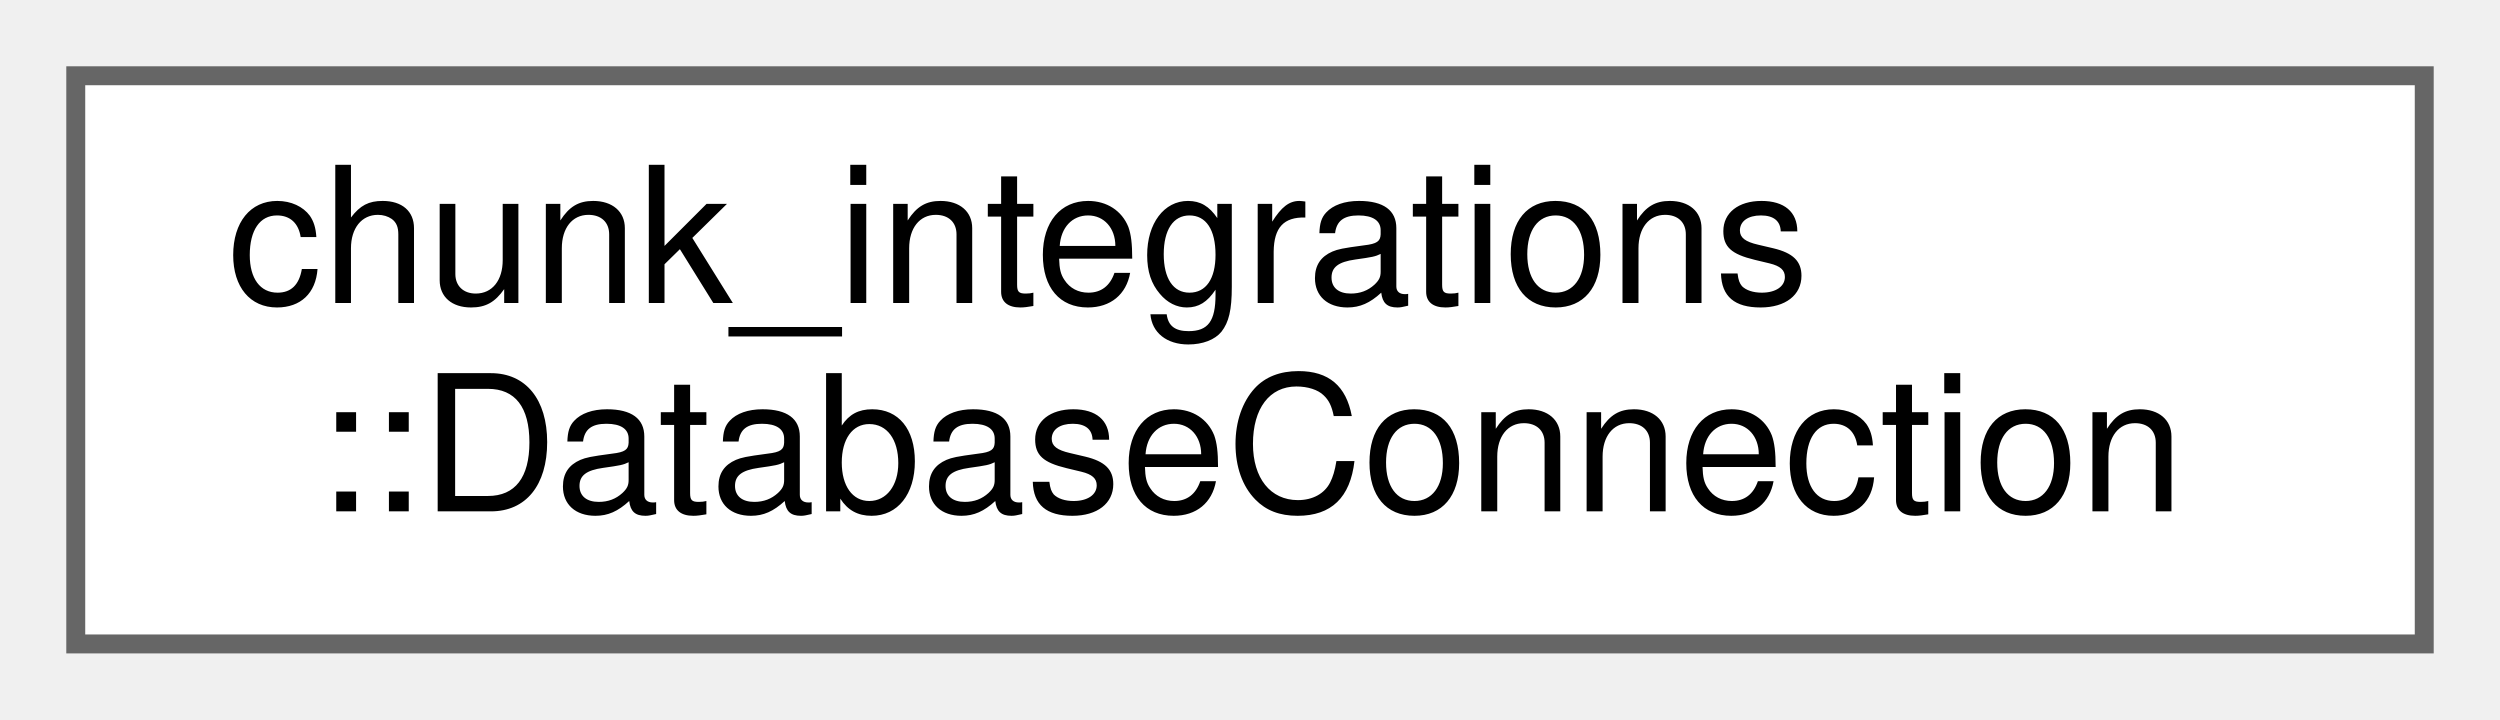
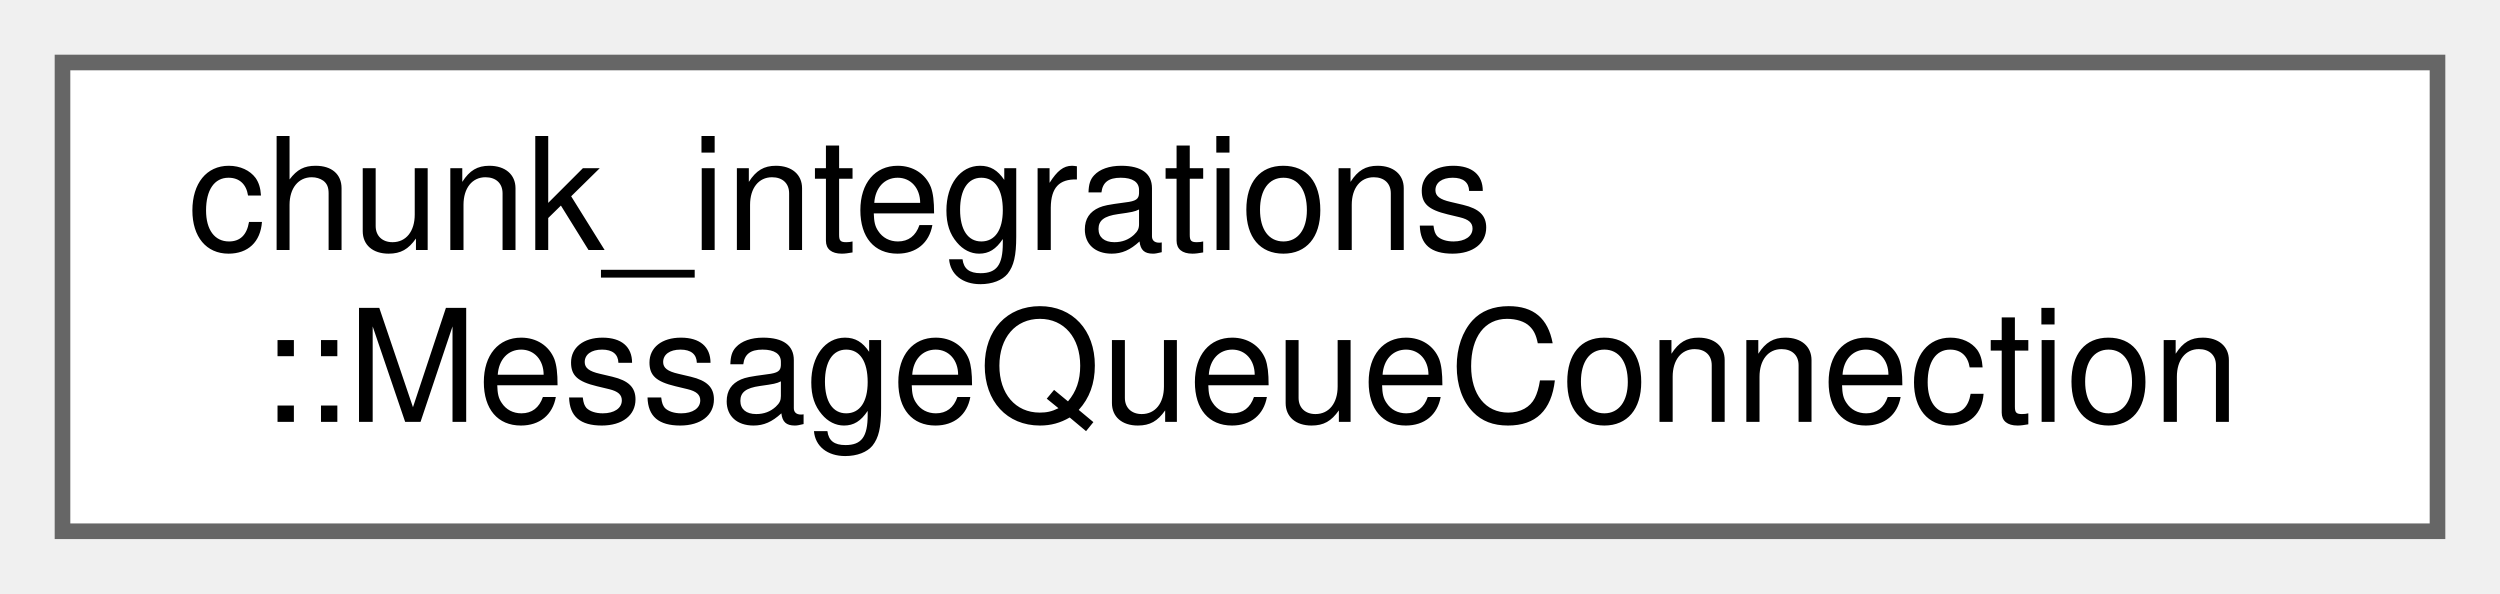
- <svg xmlns="http://www.w3.org/2000/svg" xmlns:xlink="http://www.w3.org/1999/xlink" width="132pt" height="38pt" viewBox="0.00 0.00 132.00 38.00">
+ <svg xmlns="http://www.w3.org/2000/svg" xmlns:xlink="http://www.w3.org/1999/xlink" width="160pt" height="38pt" viewBox="0.00 0.00 160.00 38.00">
  <g id="graph0" class="graph" transform="scale(1 1) rotate(0) translate(4 34)">
    <g id="Node000000" class="node">
      <g id="a_Node000000">
-         <a xlink:href="classchunk__integrations_1_1DatabaseConnection.html" target="_top" xlink:title="Abstract base class for database connections.">
-           <polygon fill="white" stroke="#666666" points="124,-30 0,-30 0,0 124,0 124,-30" />
+         <a xlink:href="classchunk__integrations_1_1MessageQueueConnection.html" target="_top" xlink:title="Abstract base class for message queue connections.">
+           <polygon fill="white" stroke="#666666" points="152,-30 0,-30 0,0 152,0 152,-30" />
          <text text-anchor="start" x="8" y="-18" font-family="Helvetica,sans-Serif" font-size="10.00">chunk_integrations</text>
-           <text text-anchor="middle" x="62" y="-7" font-family="Helvetica,sans-Serif" font-size="10.00">::DatabaseConnection</text>
+           <text text-anchor="middle" x="76" y="-7" font-family="Helvetica,sans-Serif" font-size="10.00">::MessageQueueConnection</text>
        </a>
      </g>
    </g>
  </g>
</svg>
